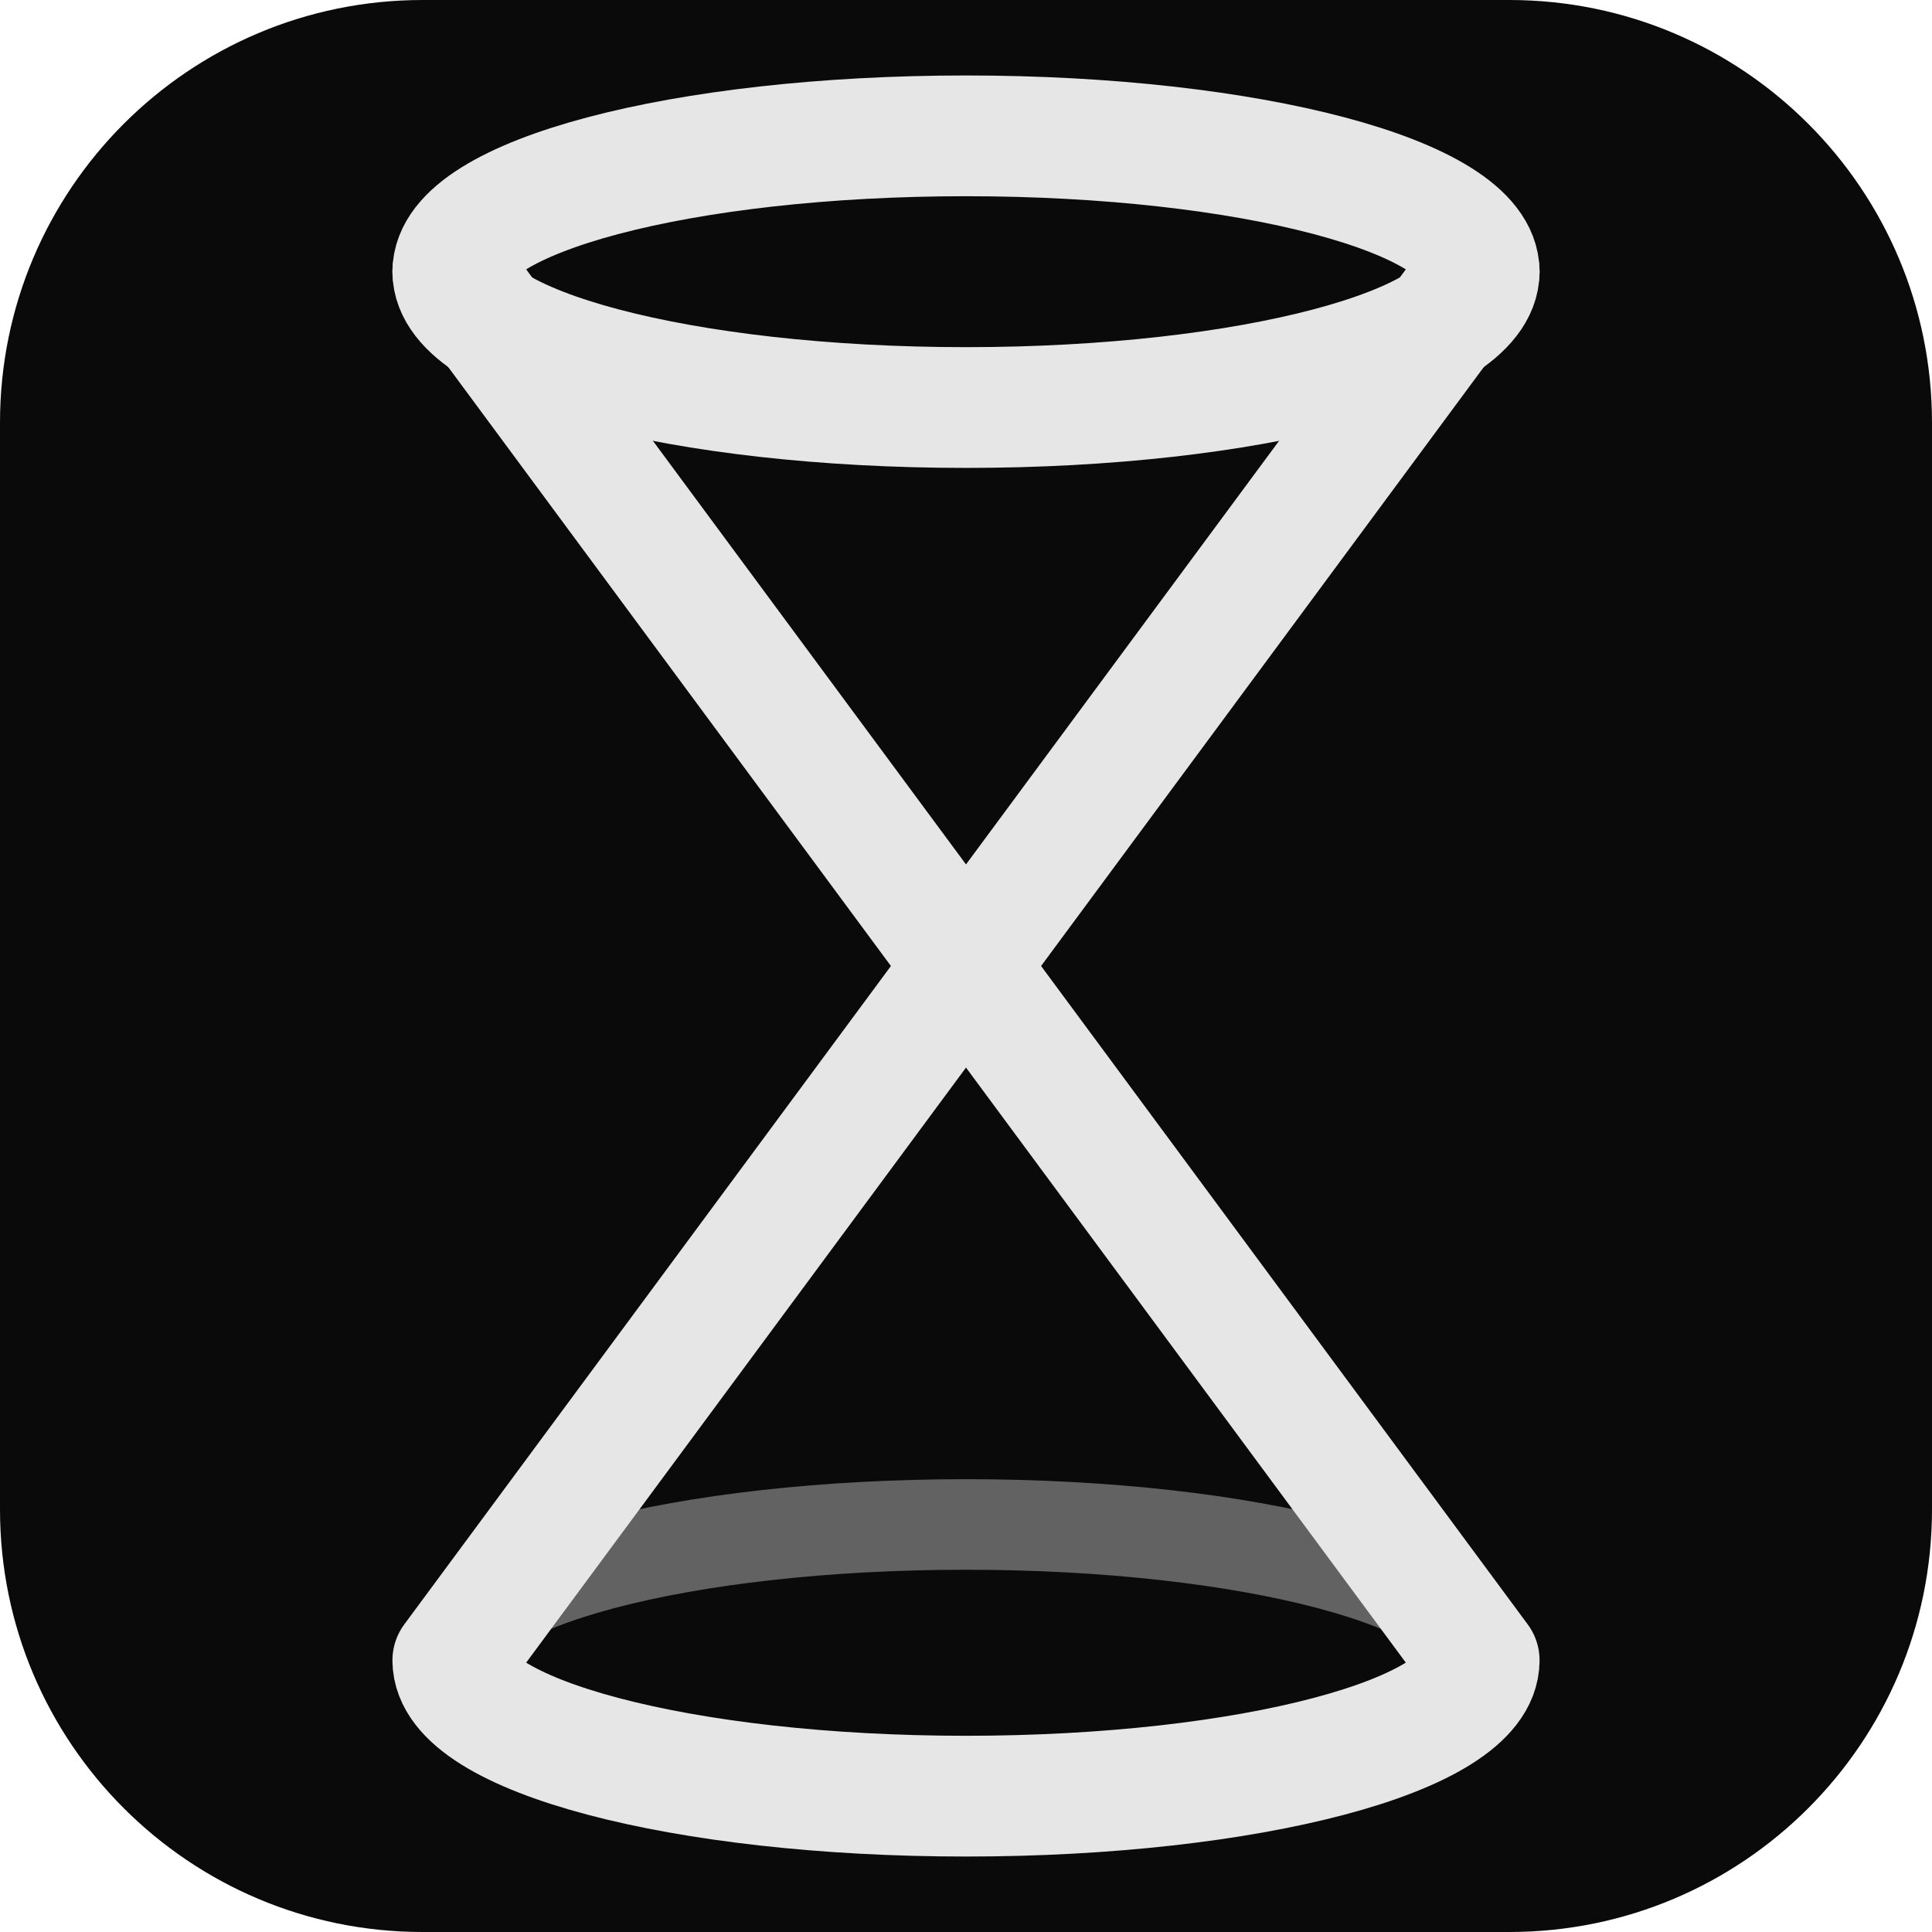
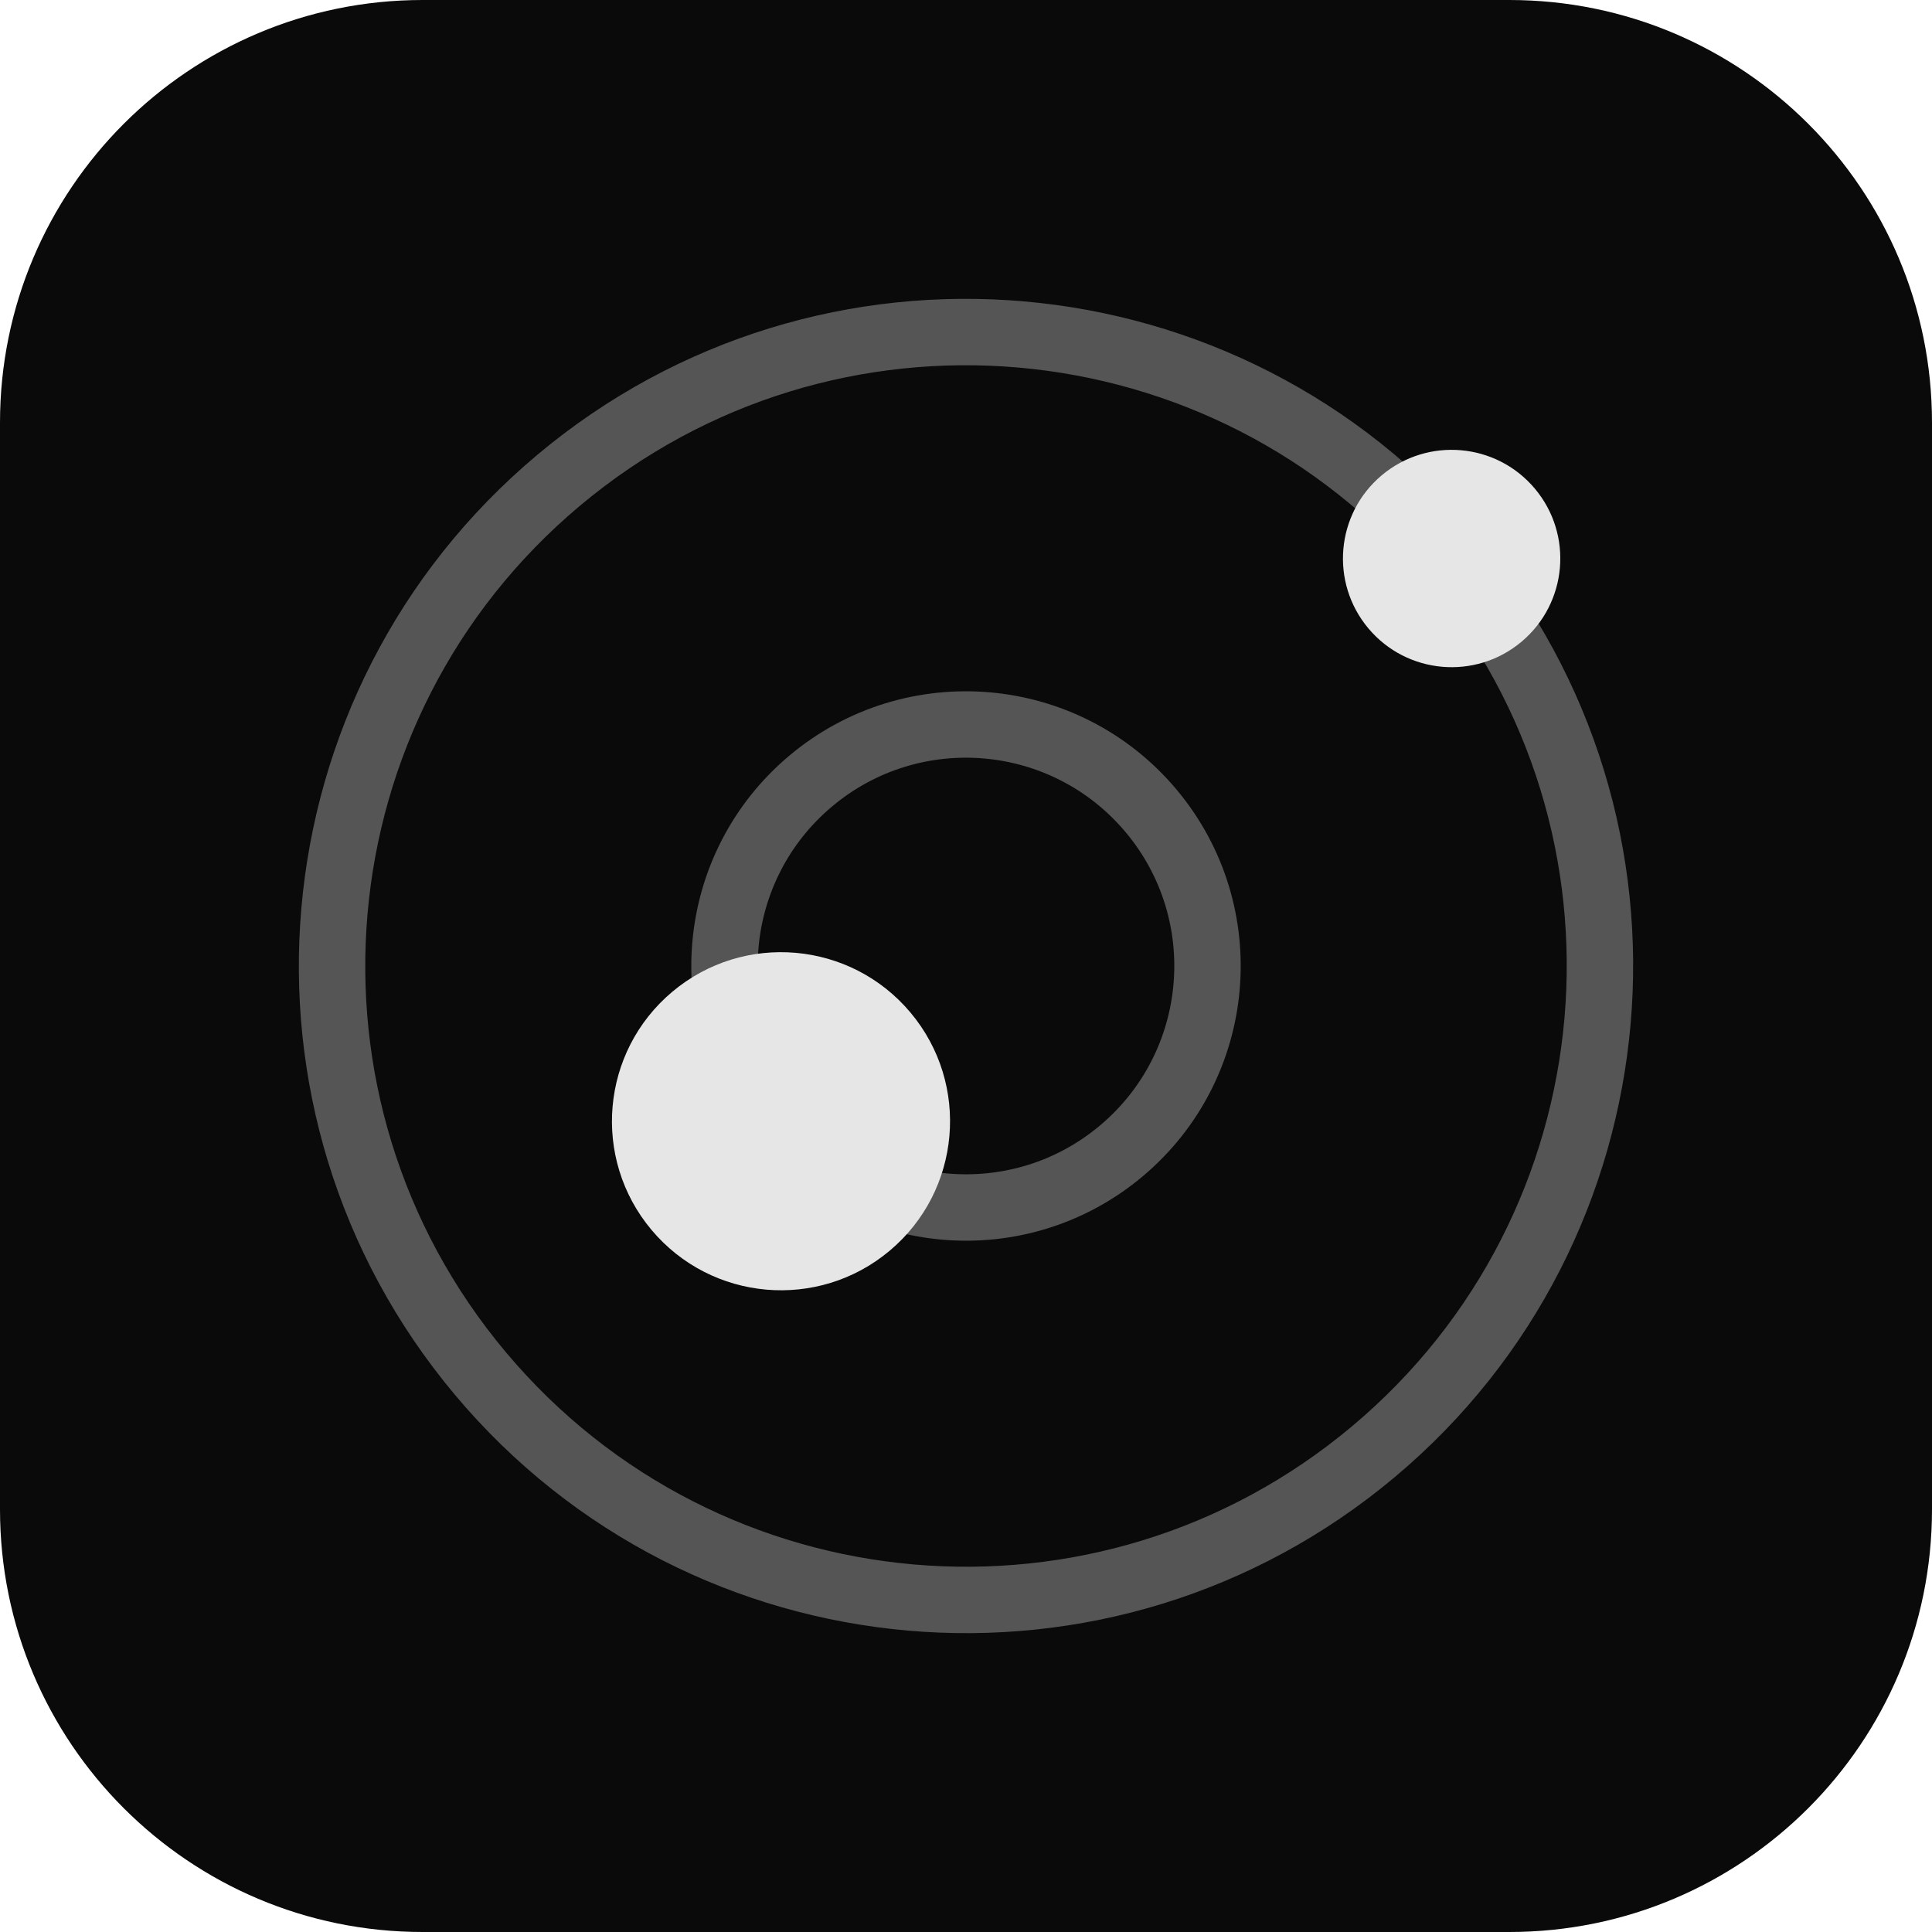
<svg xmlns="http://www.w3.org/2000/svg" viewBox="0 0 64 64">
  <rect width="64" height="64" rx="14" fill="#0a0a0a" />
-   <g fill="none" stroke="#e6e6e6" stroke-linejoin="round" stroke-linecap="round">
-     <path d="M15 55A17 4.5 0 0 1 49 55" stroke-opacity=".4" stroke-width="3" />
-     <path d="M15 55A17 4.5 0 0 0 49 55M15 9L49 55M49 9L15 55" stroke-width="4" />
-     <ellipse cx="32" cy="9" rx="17" ry="4.5" stroke-width="4" />
+   <g transform="translate(32 32) rotate(-40)">
+     <g fill="none" stroke="#e6e6e6" stroke-opacity=".34" stroke-width="2.2">
+       <circle r="21" />
+       <circle r="8" />
+     </g>
+     <circle cx="-8" r="5.6" fill="#e6e6e6" />
+     <circle cx="21" r="3.6" fill="#e6e6e6" />
  </g>
</svg>
